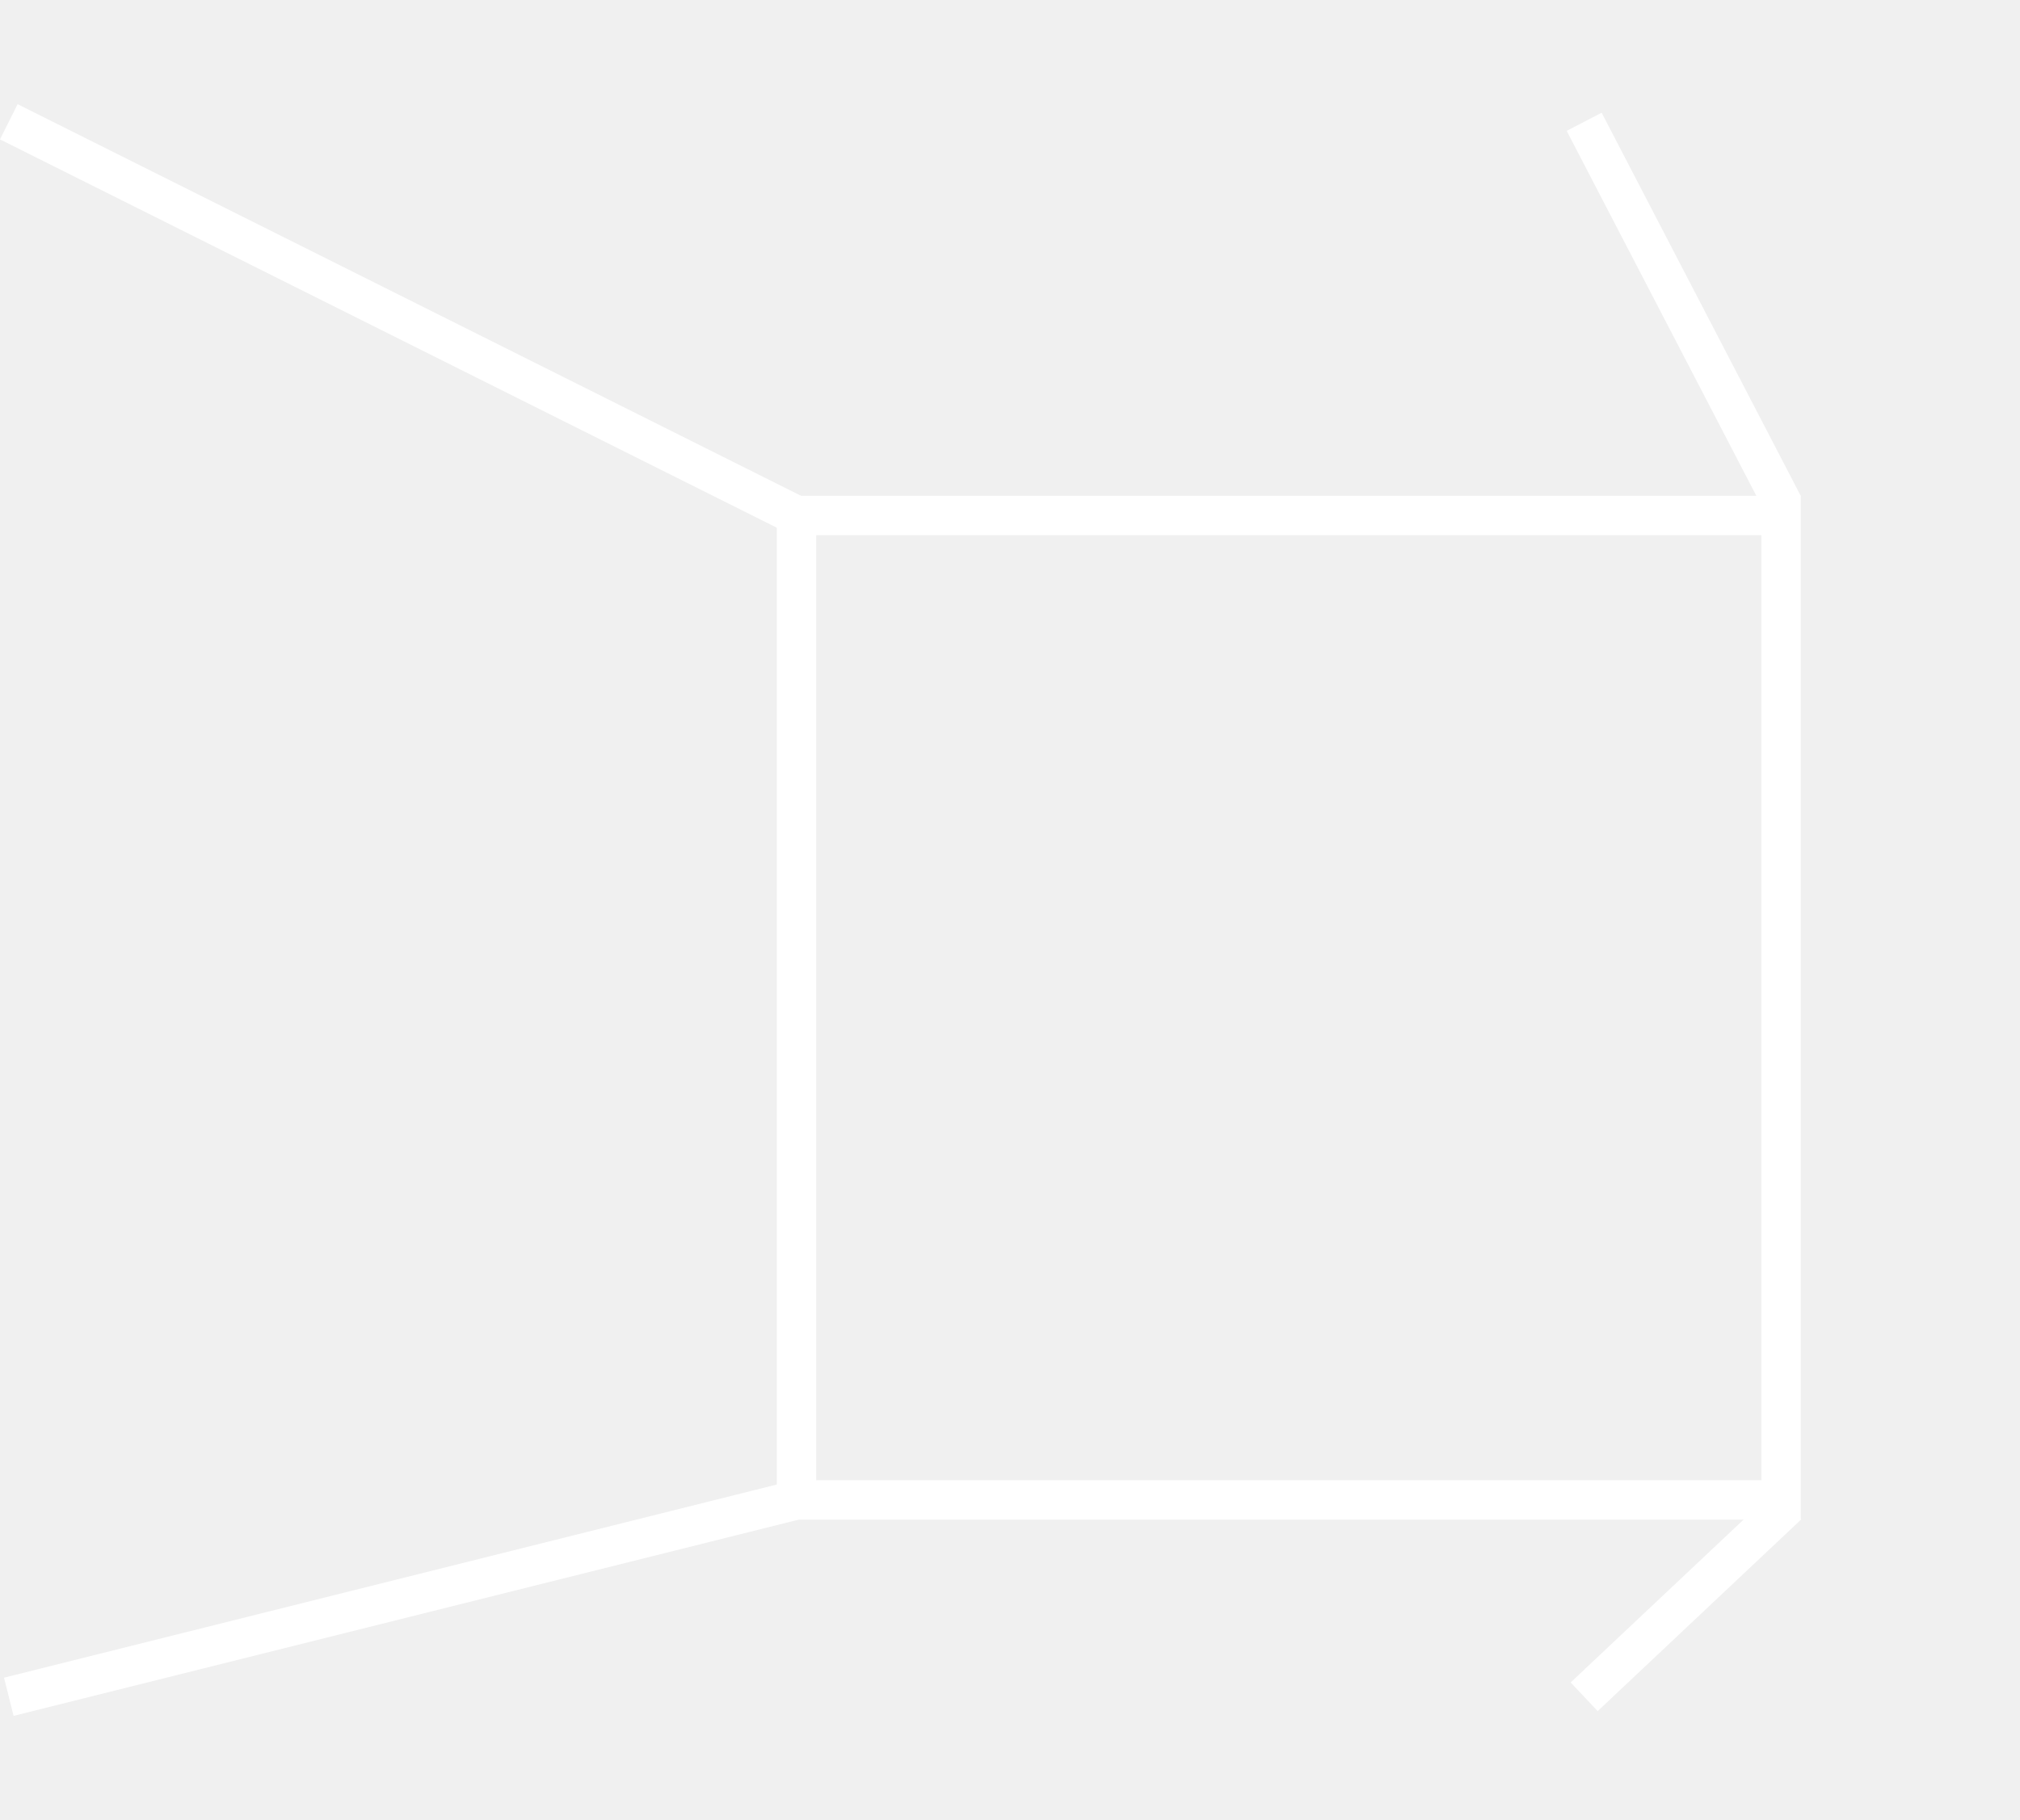
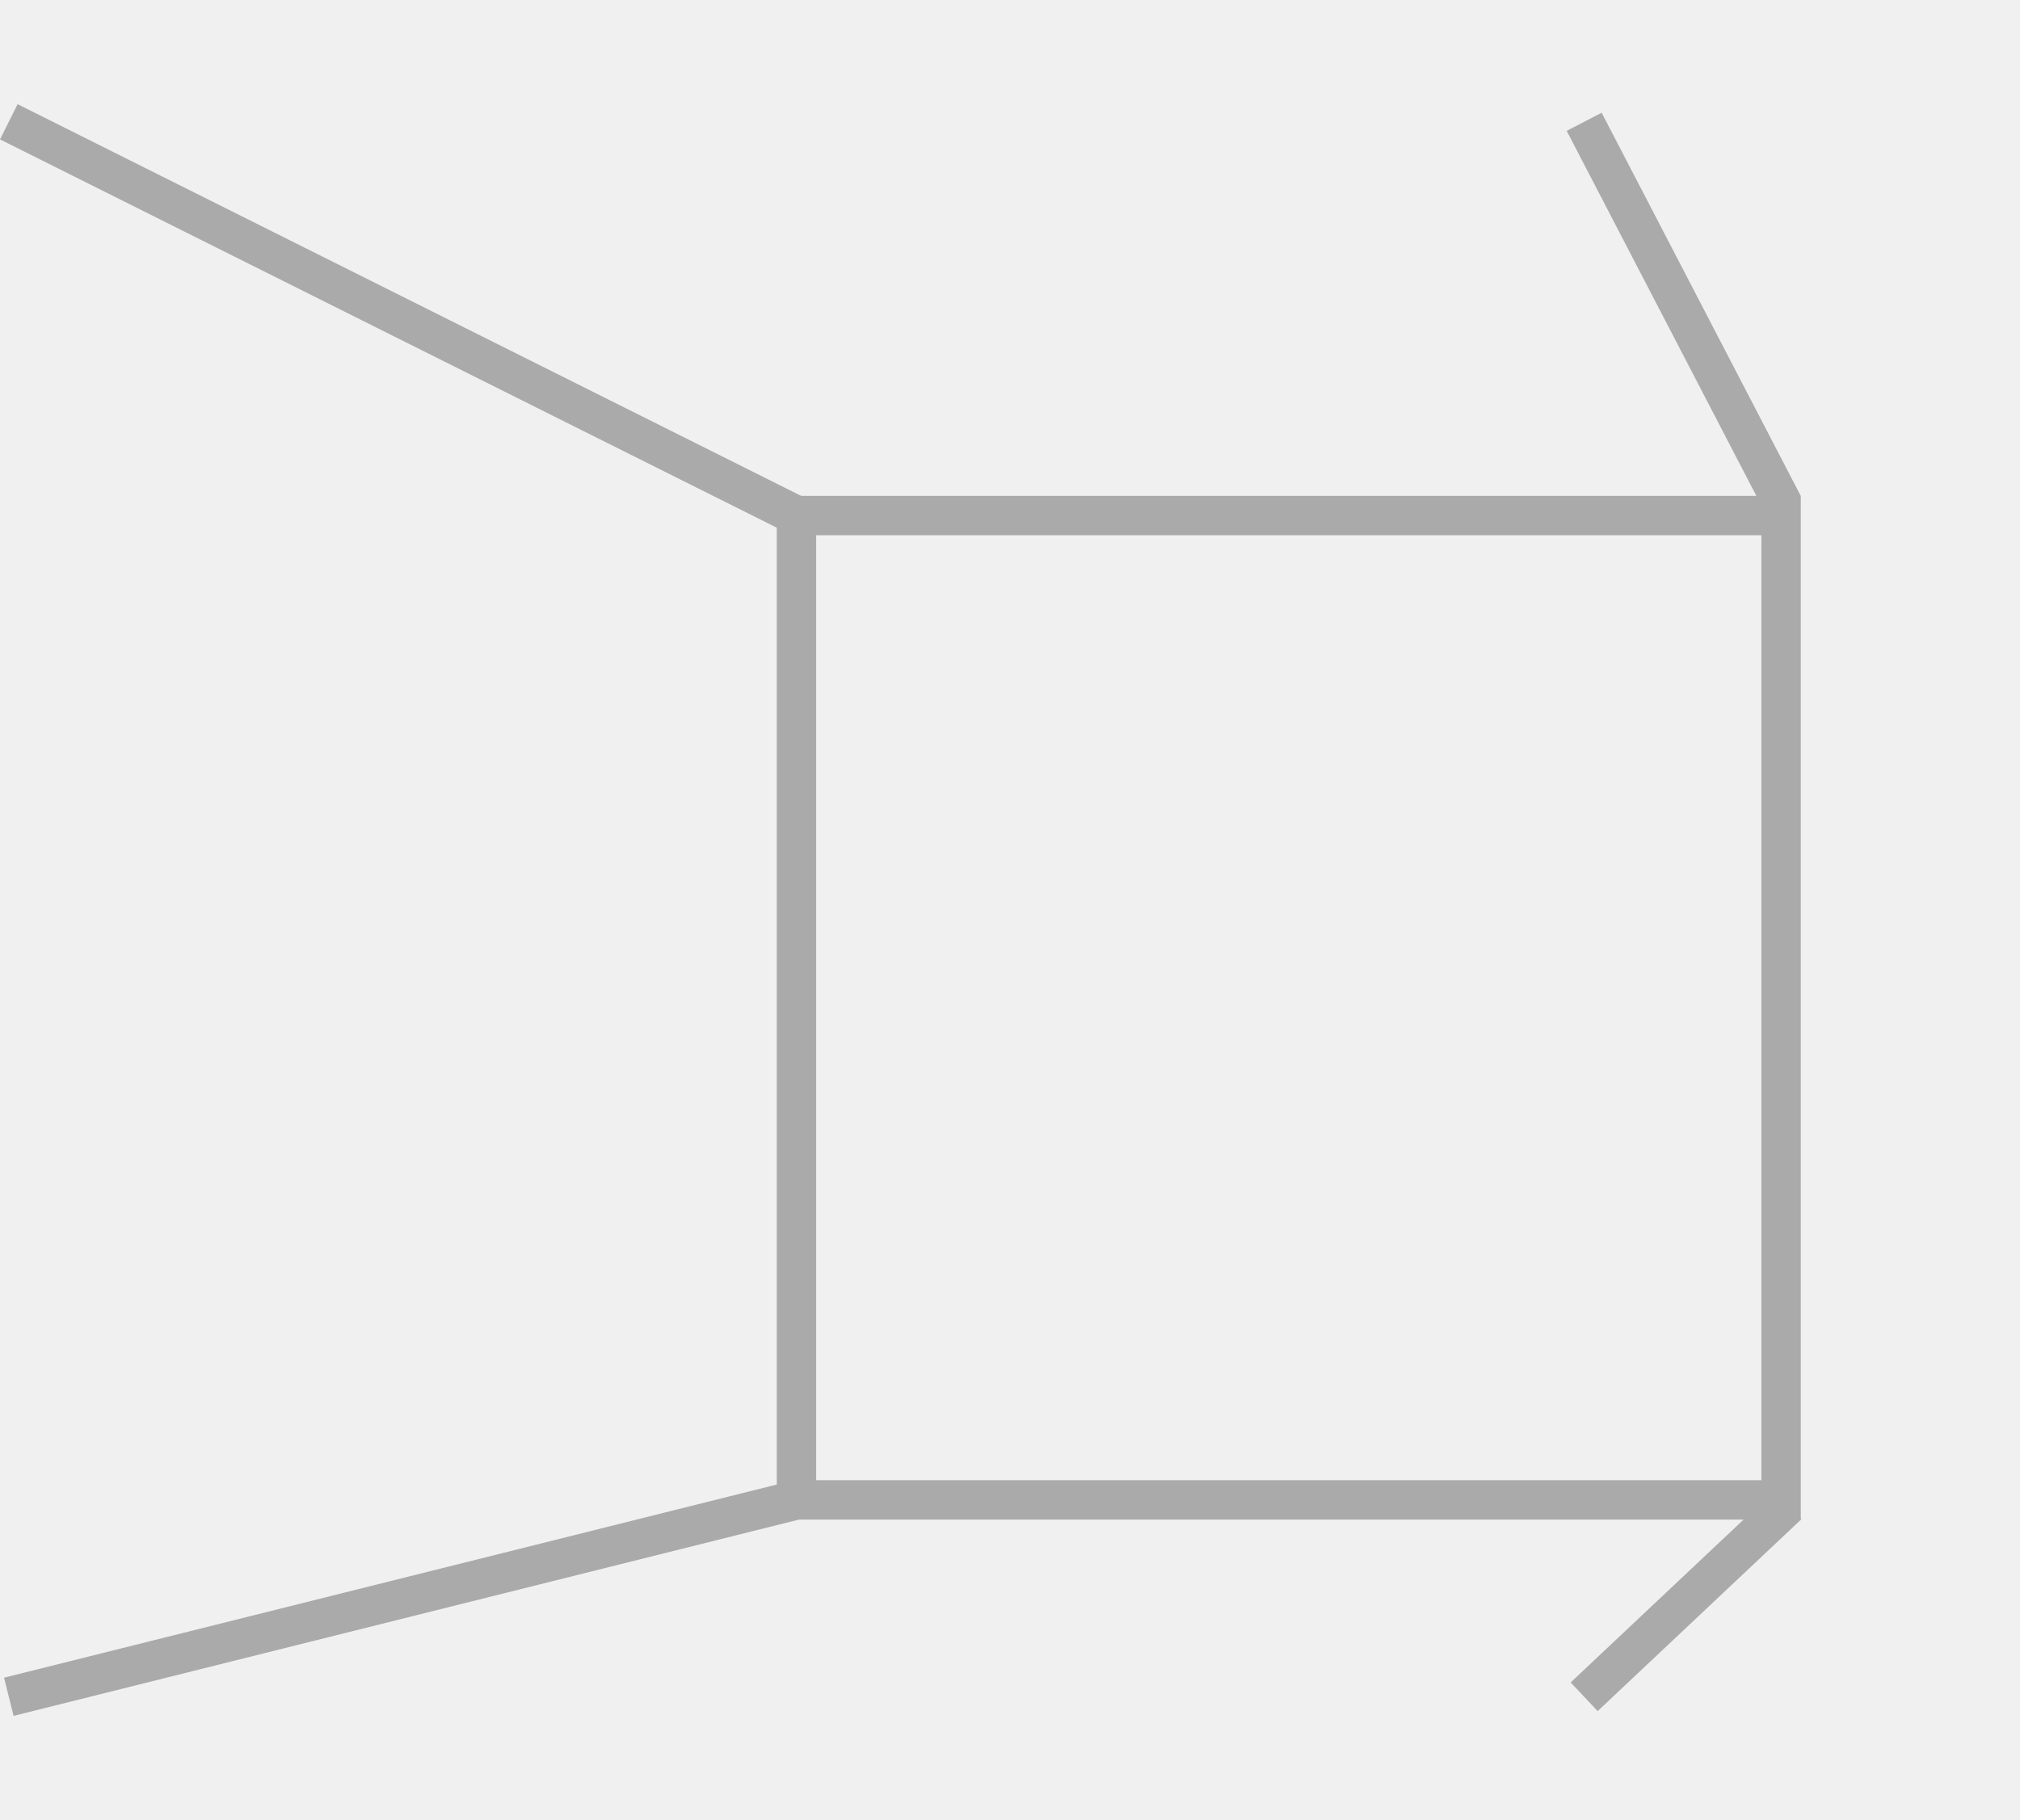
<svg xmlns="http://www.w3.org/2000/svg" width="5.129mm" height="4.622mm" viewBox="0 0 5.129 4.622" version="1.1" id="svg1" xml:space="preserve">
  <defs id="defs1" />
-   <g id="g151" style="fill:none;stroke:#ffffff;stroke-width:0.1;stroke-dasharray:none;stroke-opacity:1" transform="translate(-0.4776393,-1.190695)">
-     <path style="fill:none;stroke:#ffffff;stroke-width:0.1;stroke-dasharray:none;stroke-opacity:1" d="M 0.5,1.5 2.5,2.5 M 5.006,2.474 4.5,1.5" id="path146" />
-     <path style="fill:none;stroke:#ffffff;stroke-width:0.1;stroke-dasharray:none;stroke-opacity:1" d="M 2.5,5 0.5,5.5" id="path150" />
-     <path style="fill:none;stroke:#ffffff;stroke-width:0.1;stroke-dasharray:none;stroke-opacity:1" d="M 5.017,5.013 4.5,5.5" id="path151" />
-     <rect style="fill:none;stroke:#ffffff;stroke-width:0.1;stroke-dasharray:none;stroke-opacity:1" id="rect151" width="2.5" height="2.5" x="2.5" y="2.5" />
+   <g id="g151" style="fill:none;stroke:#aaaaaa;stroke-width:0.1;stroke-dasharray:none;stroke-opacity:1" transform="translate(-0.4776393,-1.190695)">
+     <path style="fill:none;stroke:#aaaaaa;stroke-width:0.1;stroke-dasharray:none;stroke-opacity:1" d="M 0.5,1.5 2.5,2.5 M 5.006,2.474 4.5,1.5" id="path146" />
+     <path style="fill:none;stroke:#aaaaaa;stroke-width:0.1;stroke-dasharray:none;stroke-opacity:1" d="M 2.5,5 0.5,5.5" id="path150" />
+     <path style="fill:none;stroke:#aaaaaa;stroke-width:0.1;stroke-dasharray:none;stroke-opacity:1" d="M 5.017,5.013 4.5,5.5" id="path151" />
+     <rect style="fill:none;stroke:#aaaaaa;stroke-width:0.1;stroke-dasharray:none;stroke-opacity:1" id="rect151" width="2.5" height="2.5" x="2.5" y="2.5" />
  </g>
</svg>
